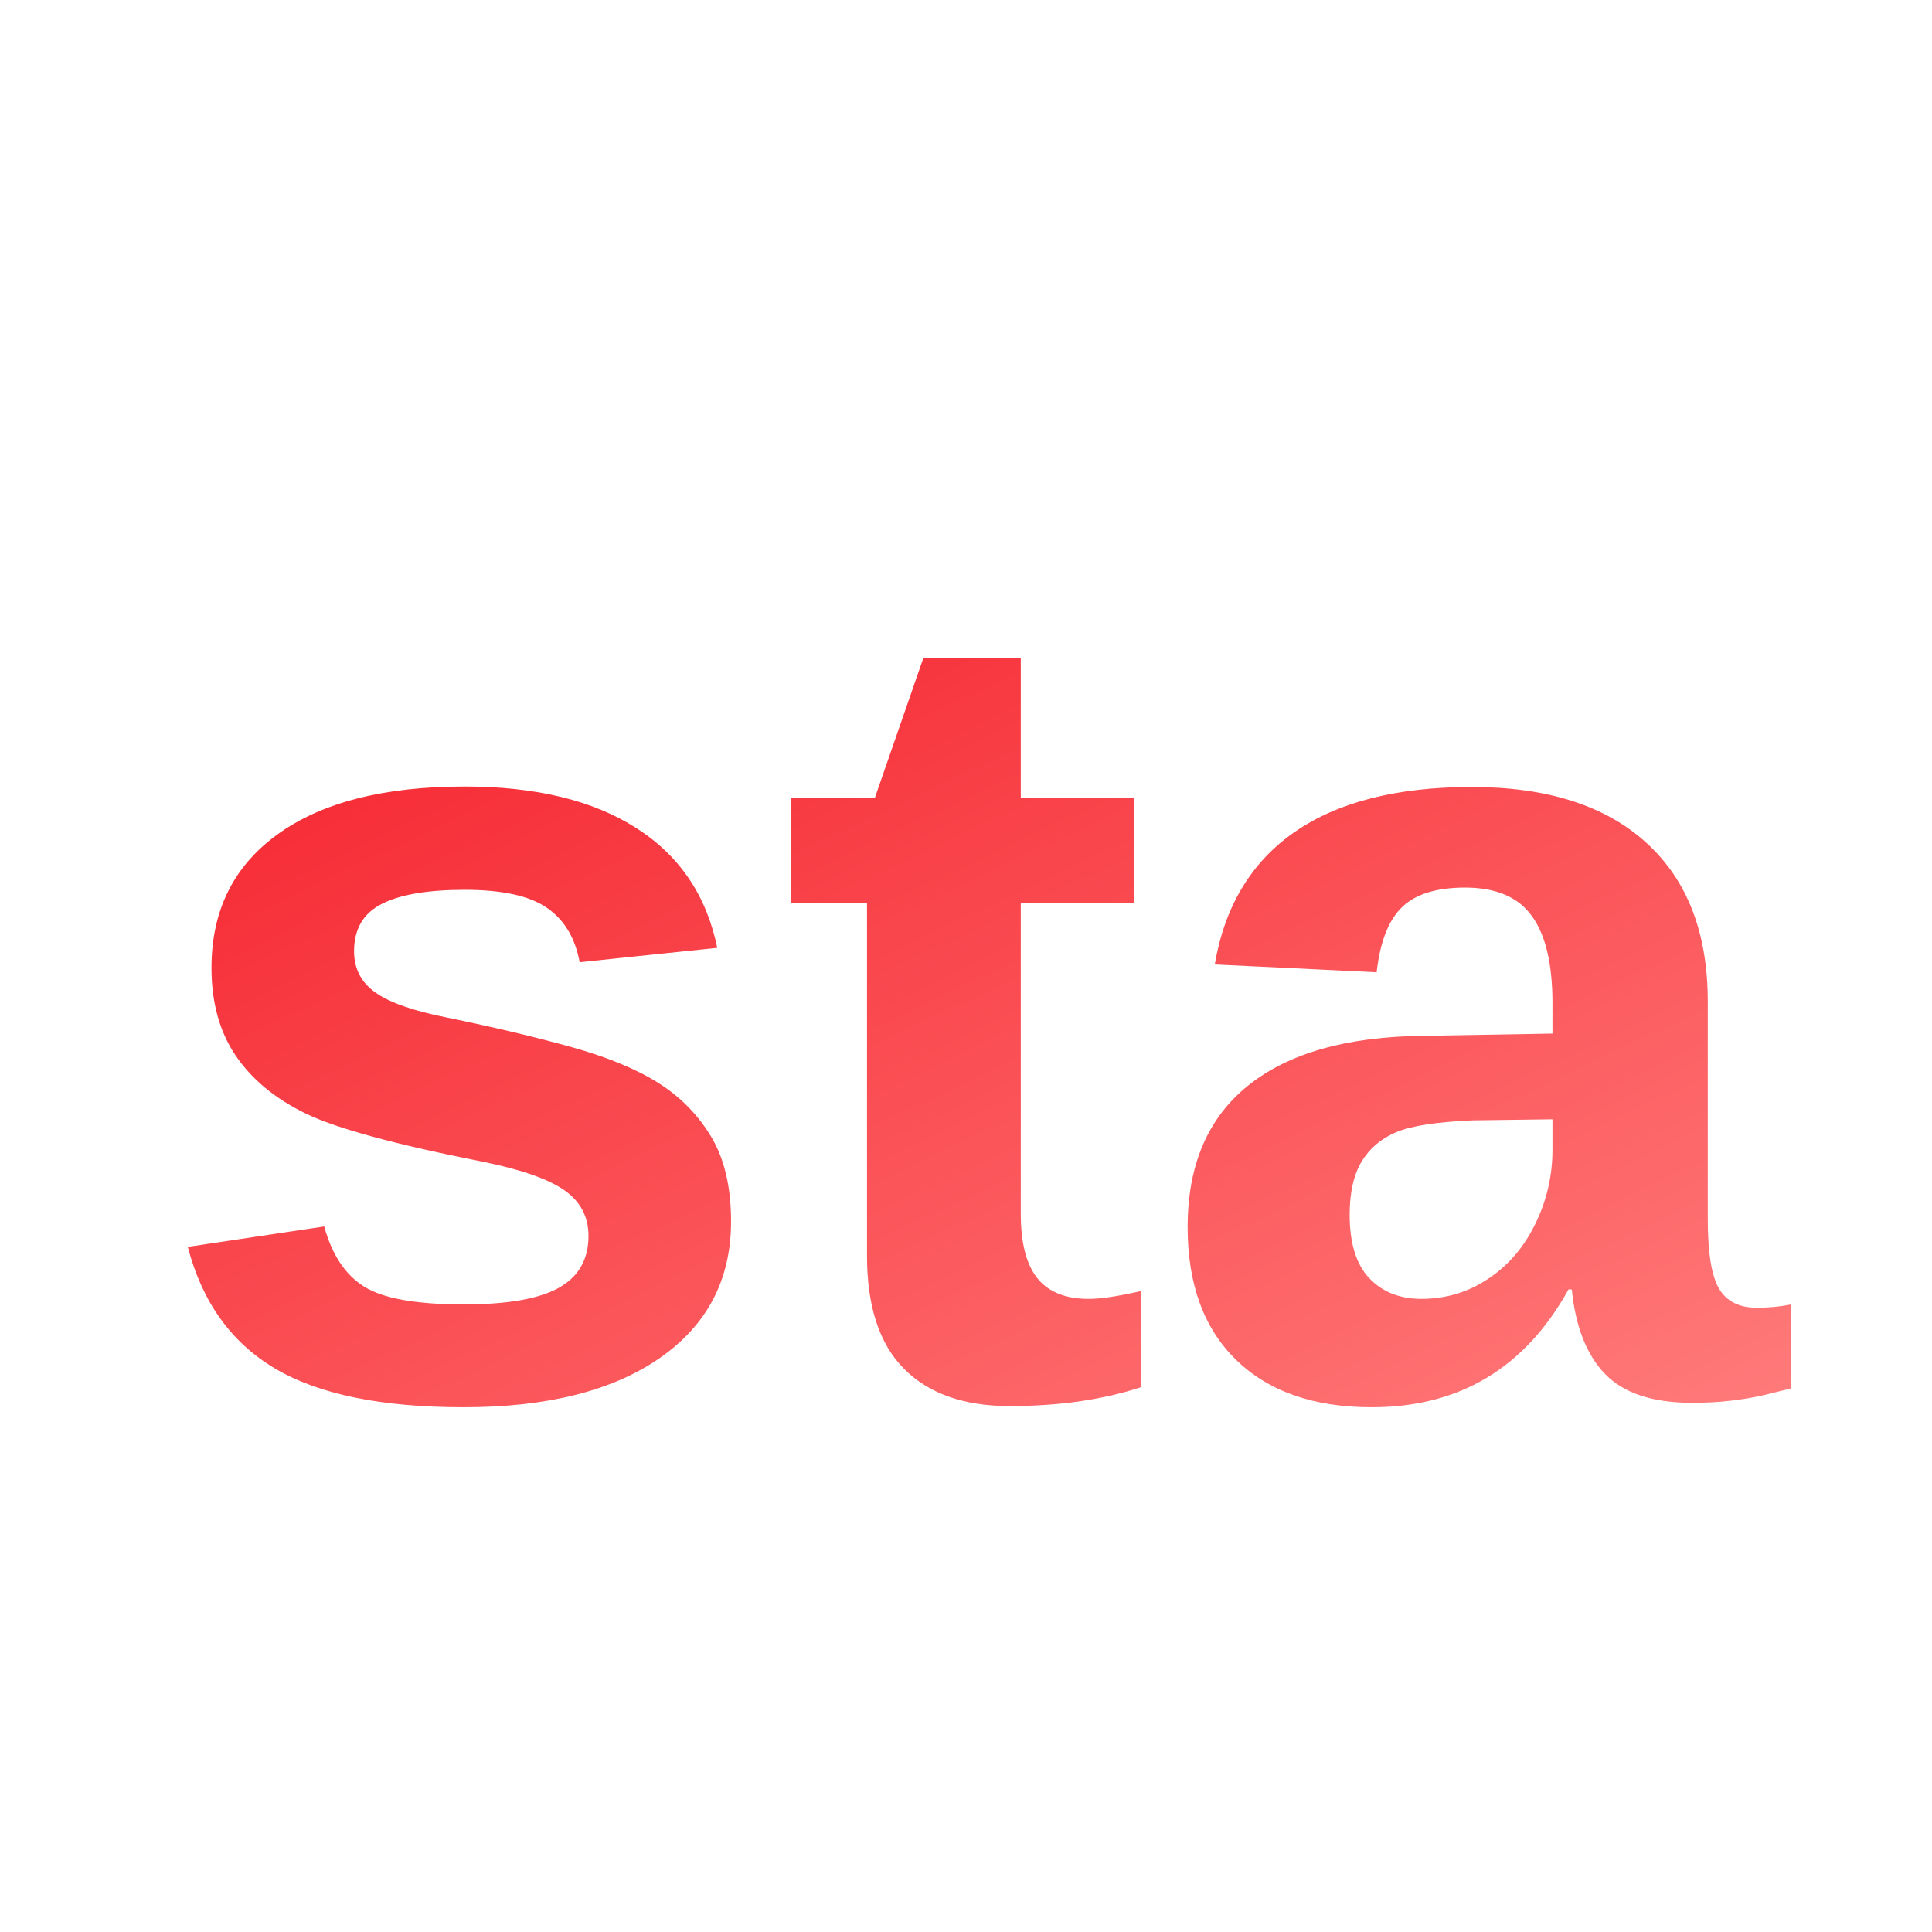
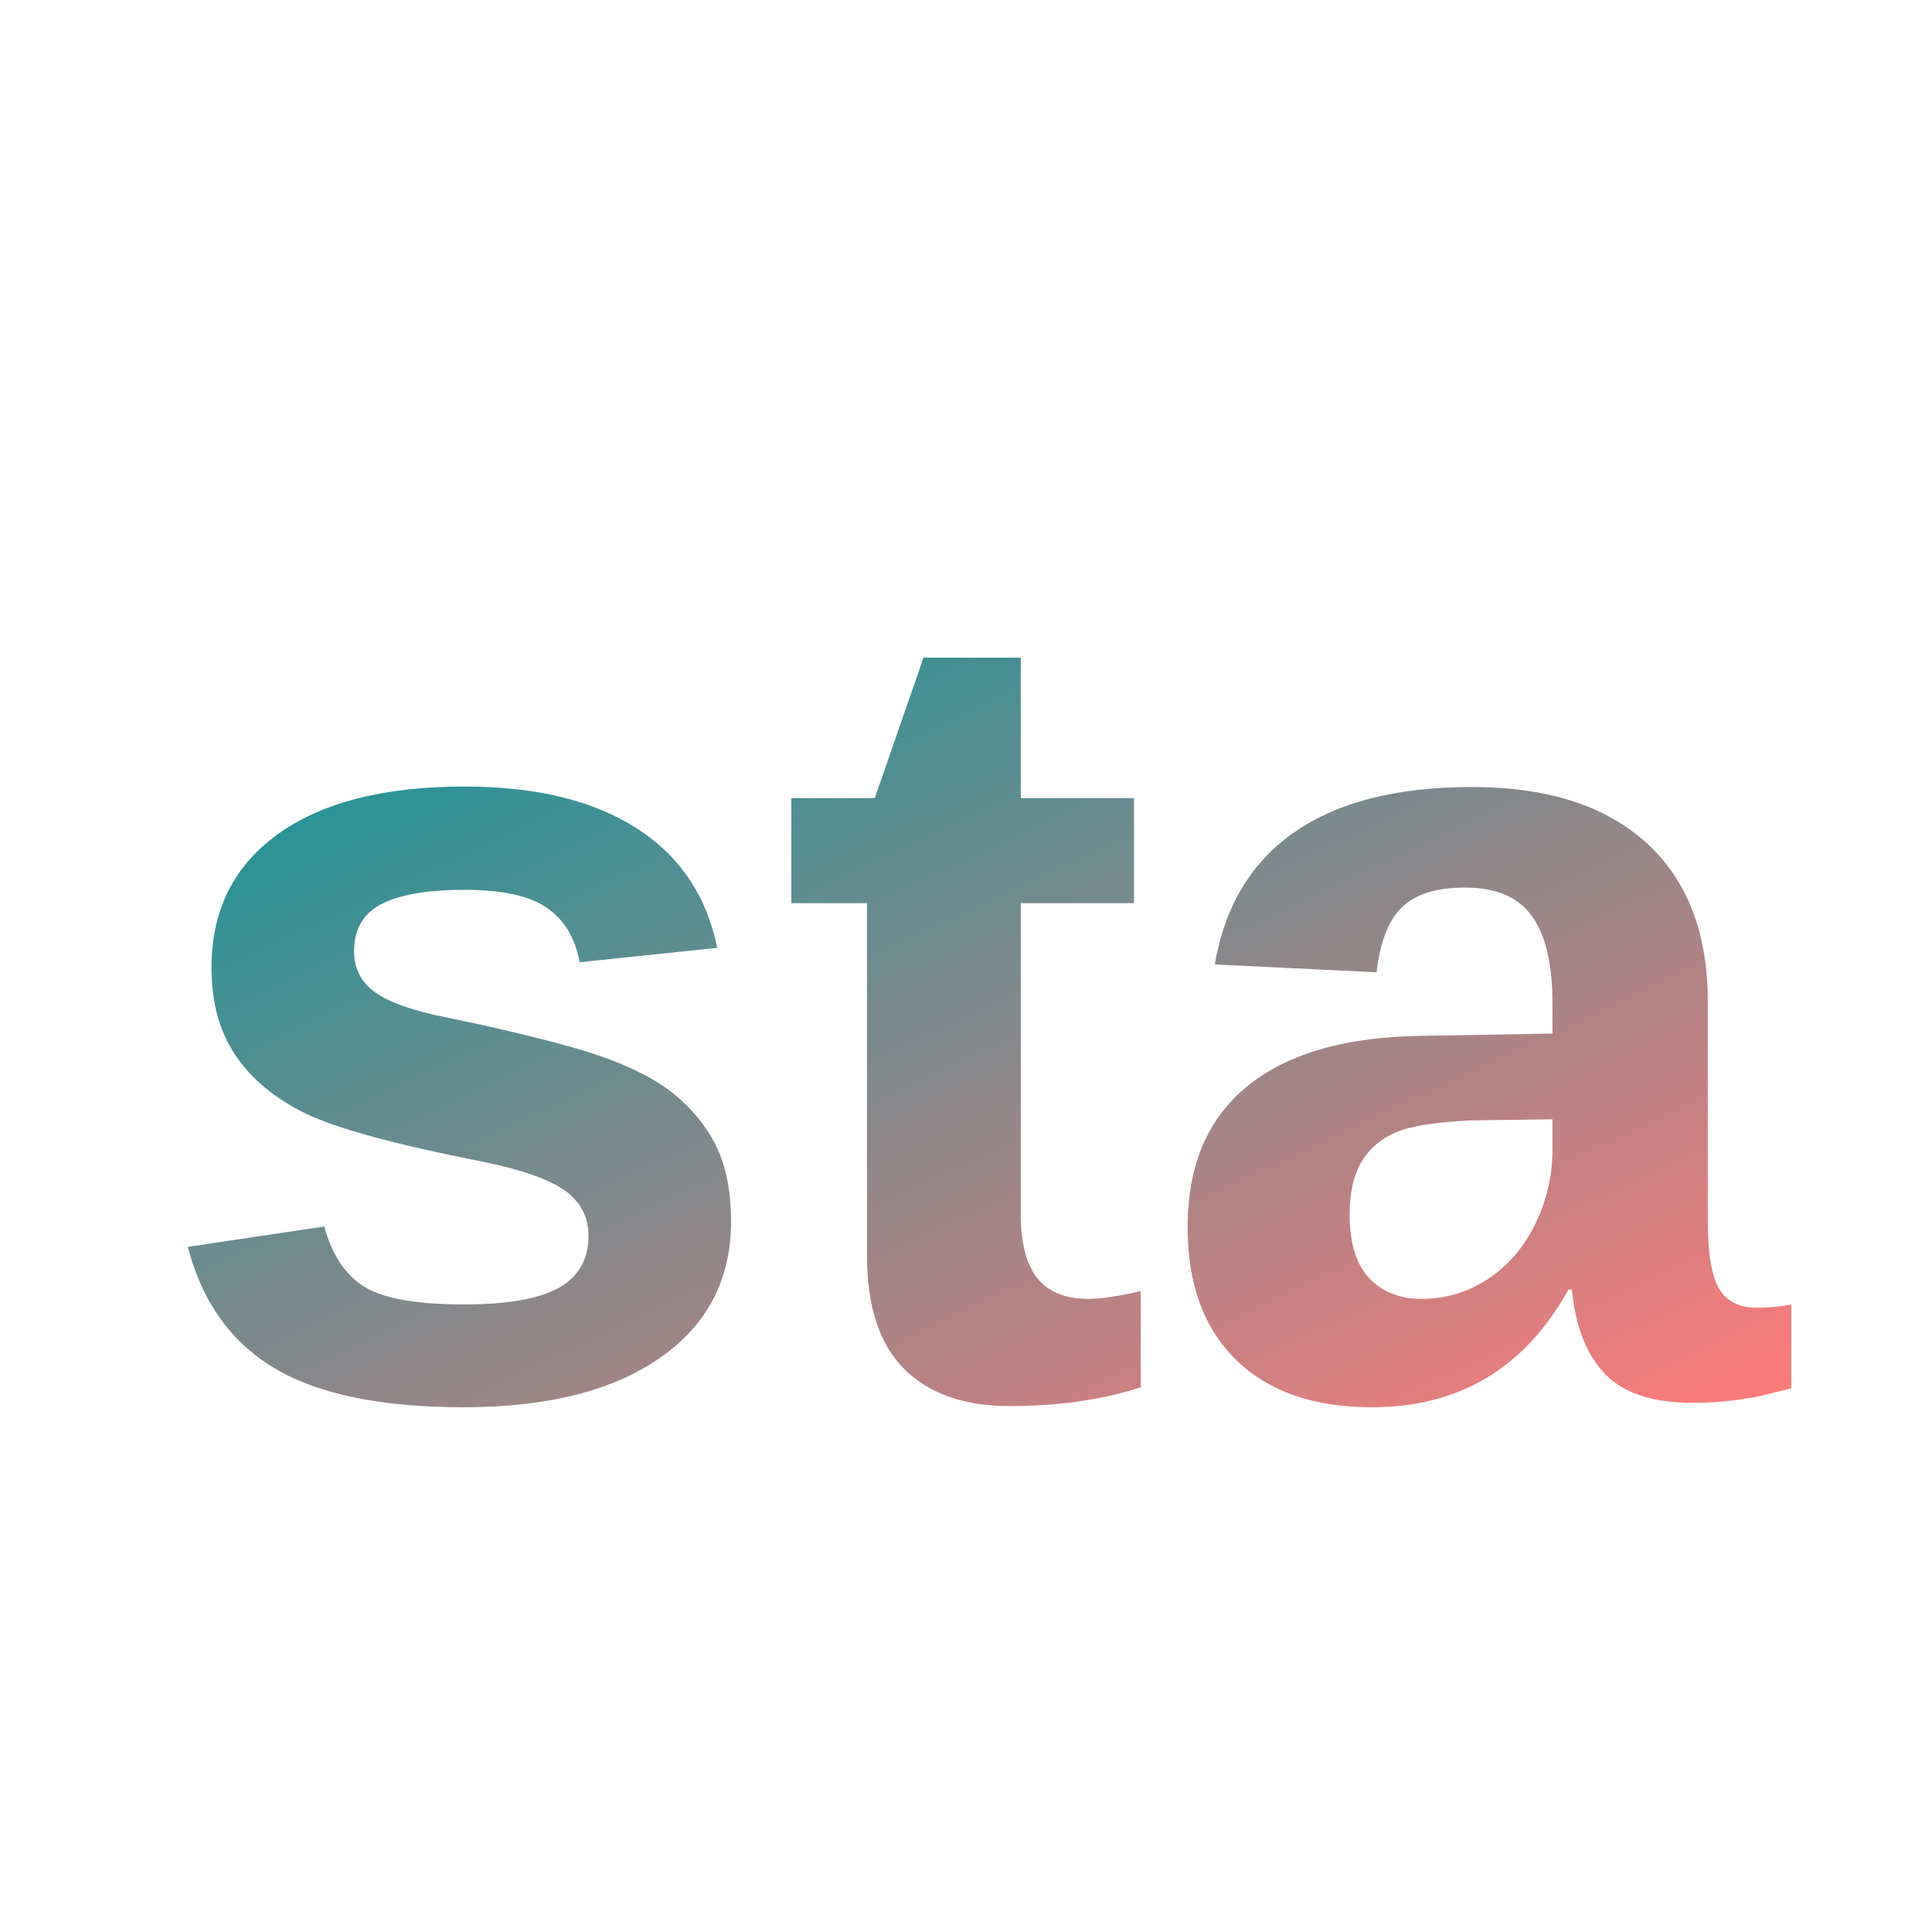
<svg xmlns="http://www.w3.org/2000/svg" width="256" height="256" viewBox="0 0 256 256" version="1.1">
  <defs>
    <linearGradient id="textGradient" x1="0%" y1="0%" x2="100%" y2="100%">
-       <stop offset="0%" style="stop-color:#F5222D;stop-opacity:1" />
+       <stop offset="0%" style="stop-color:#08979c;stop-opacity:1" />
      <stop offset="100%" style="stop-color:#ff7a7a;stop-opacity:1" />
    </linearGradient>
  </defs>
  <text x="128" y="185" font-family="Arial, sans-serif" font-size="150" font-weight="bold" fill="url(#textGradient)" text-anchor="middle">sta</text>
</svg>
